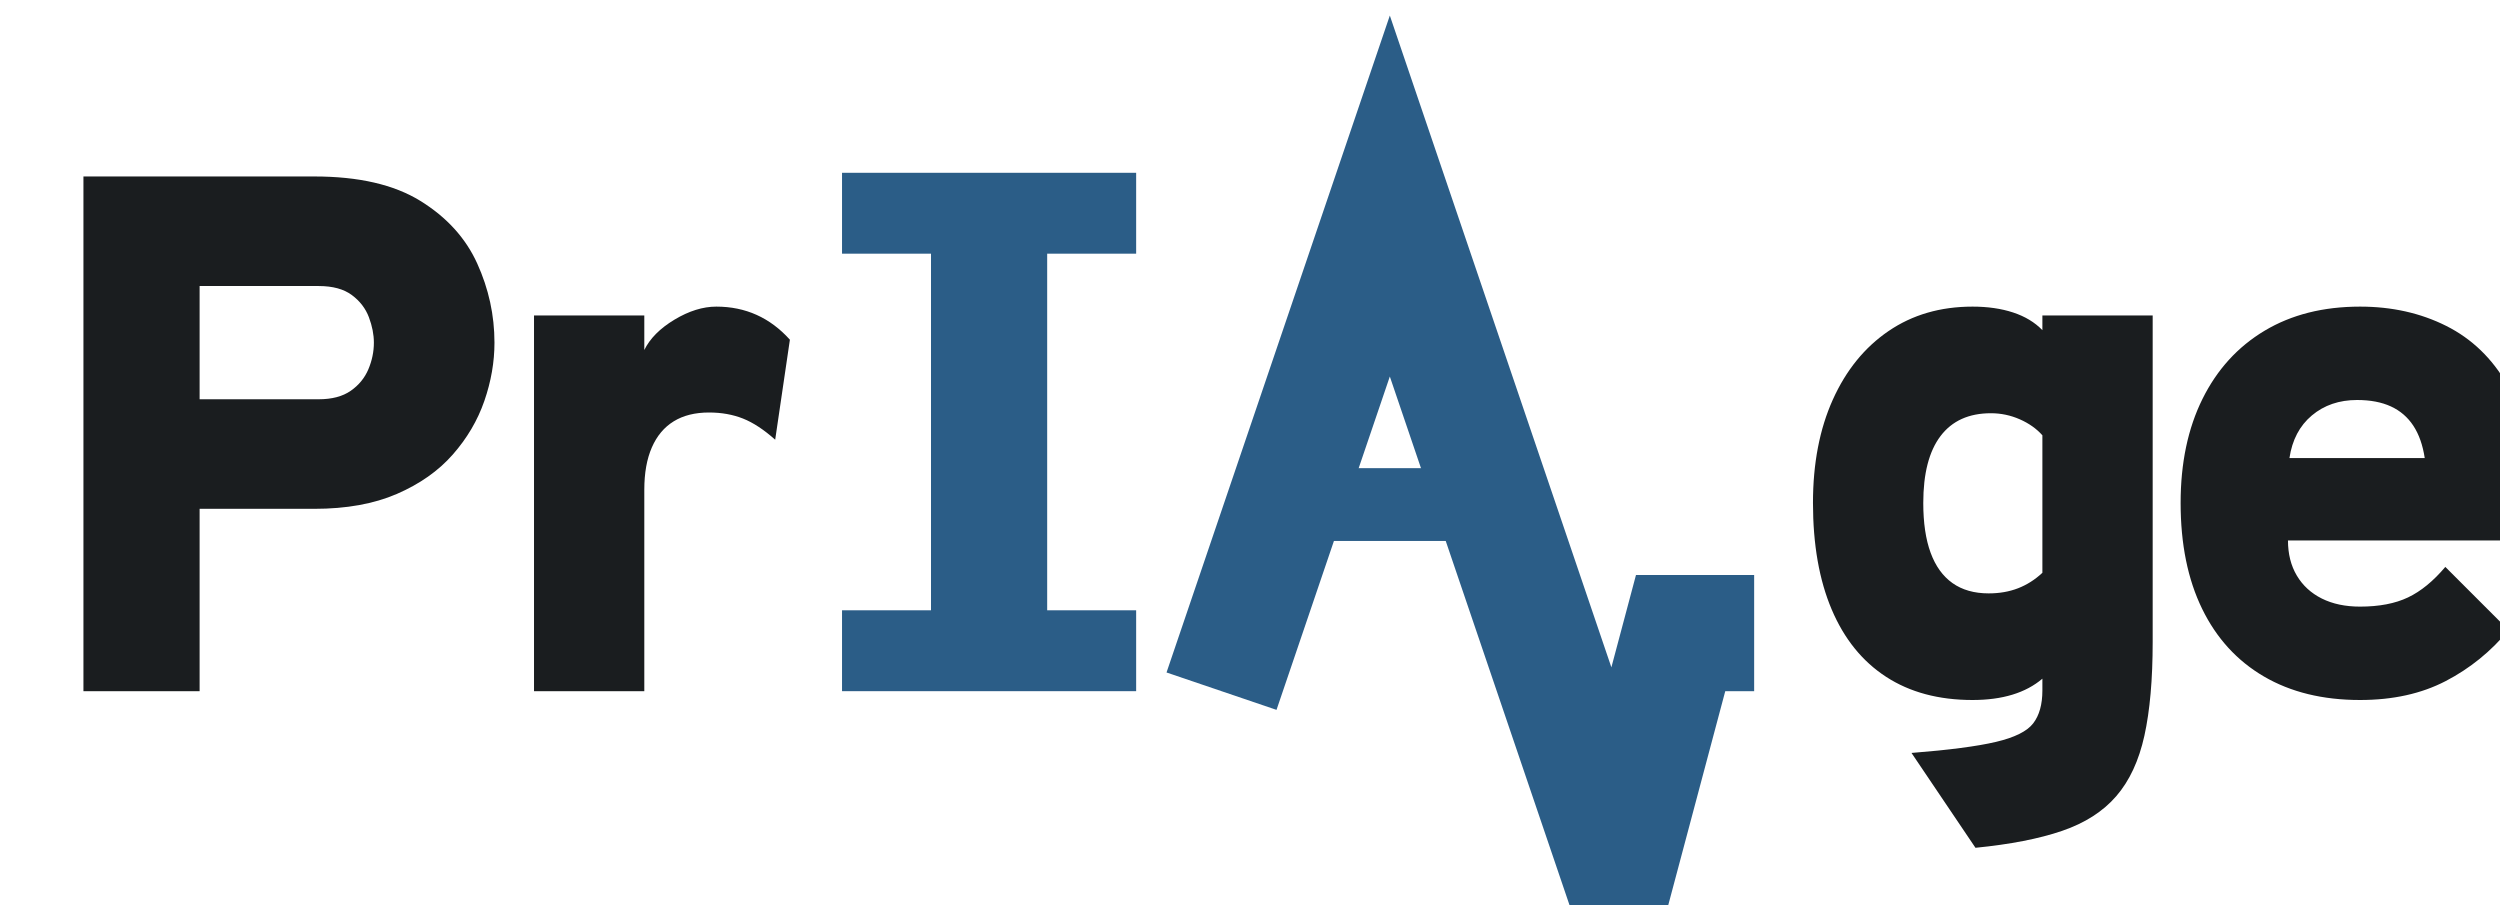
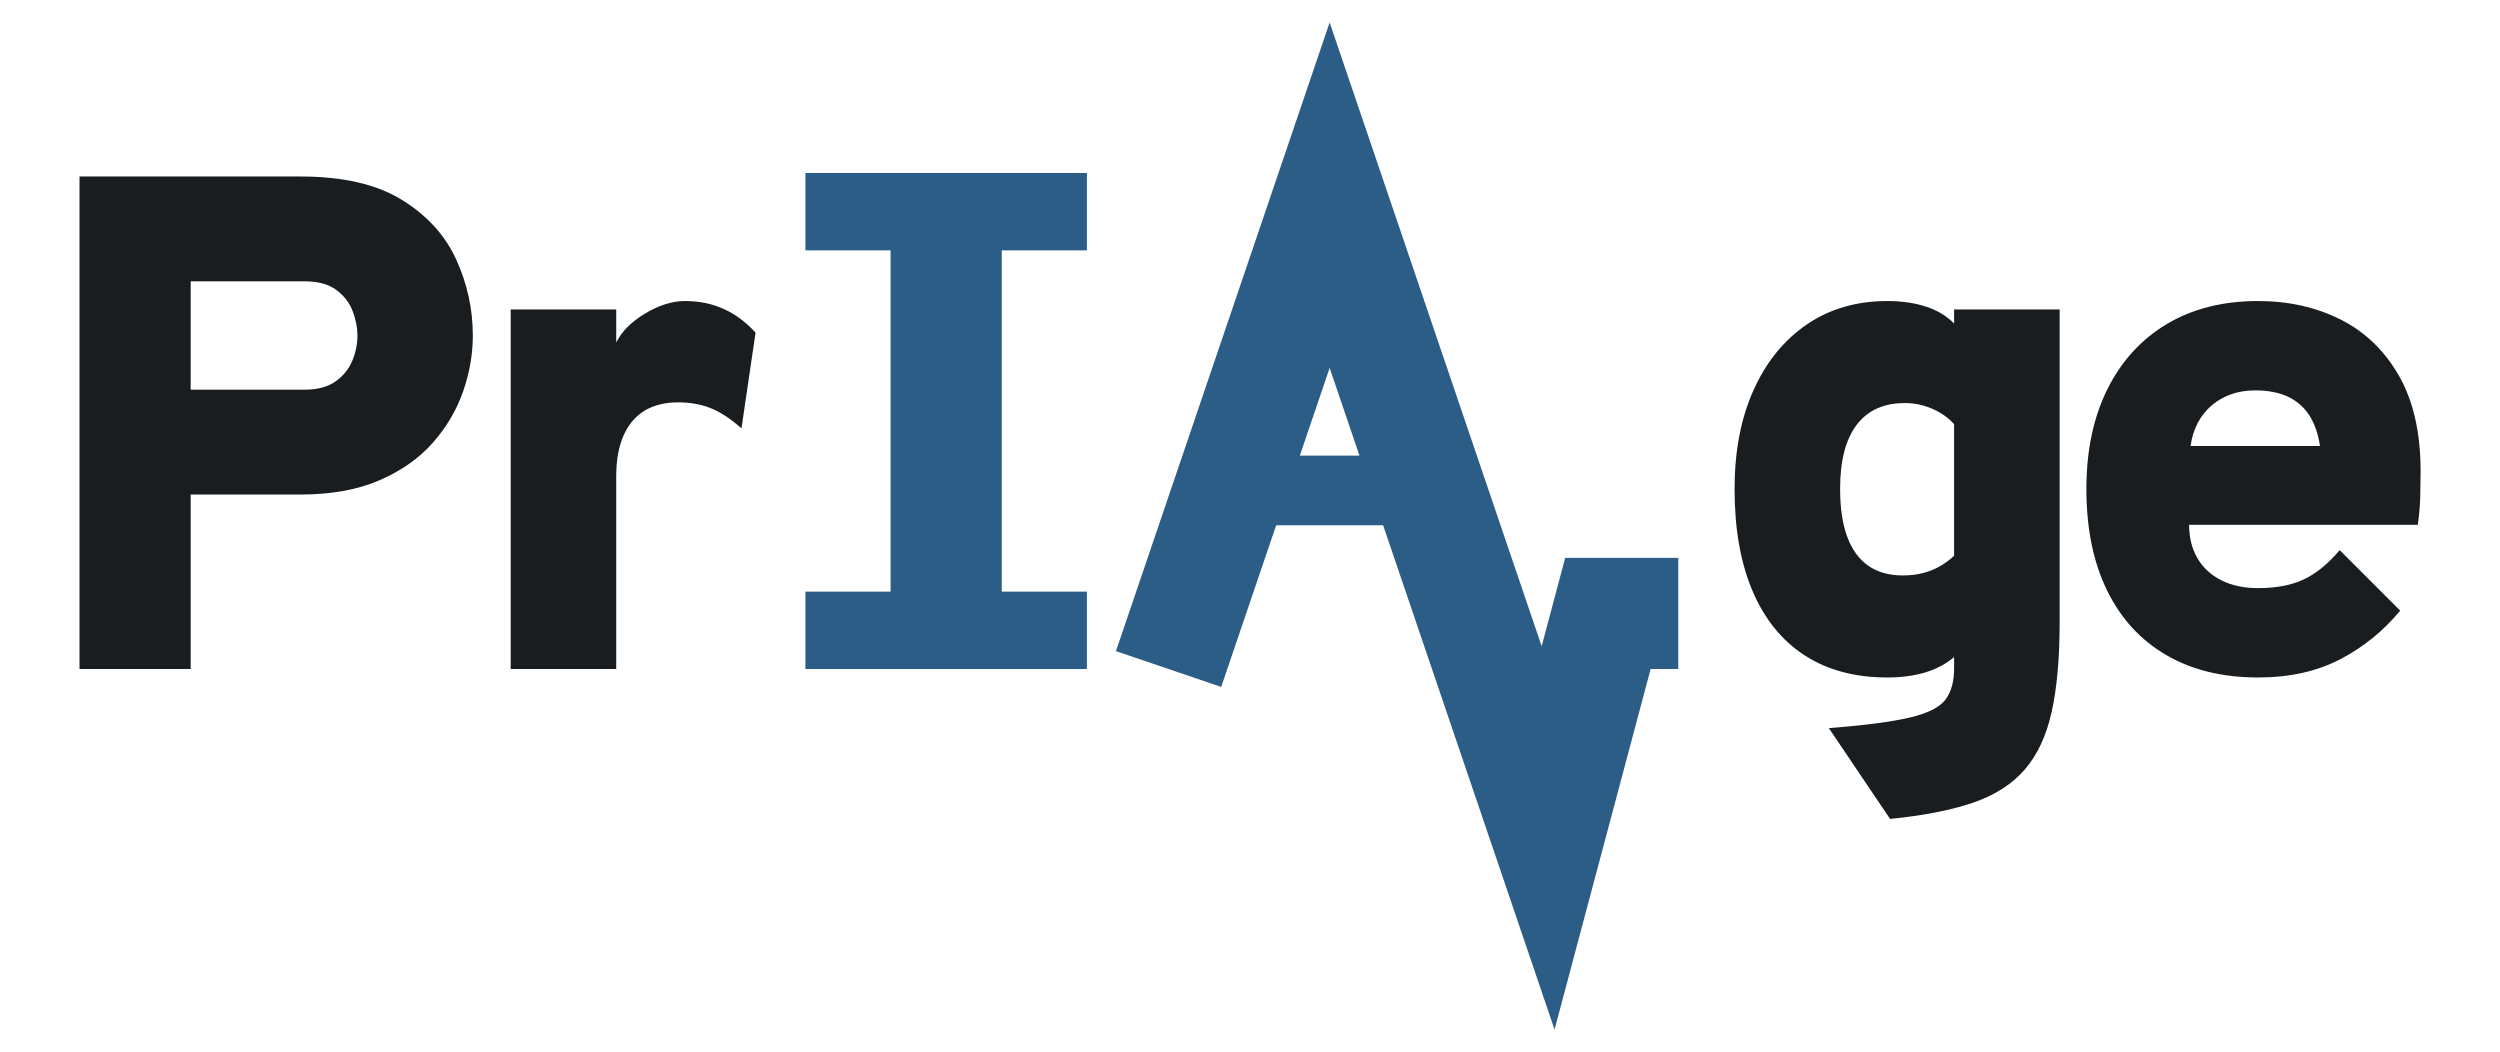
- <svg xmlns="http://www.w3.org/2000/svg" viewBox="12.00 12.00 679.81 246.00" width="680" height="246" role="img" aria-label="PrIAge">
+ <svg xmlns="http://www.w3.org/2000/svg" viewBox="12 10 710.6 298.5" width="711" height="299" role="img" aria-label="PrIAge">
  <path fill="#1a1d1f" d="M34.6 200.0V60.0H97.4Q115.5 60.0 126.25 66.65Q137.0 73.3 141.7 83.65Q146.4 94.0 146.4 105.2Q146.4 113.1 143.65 121.05Q140.9 129.0 135.05 135.65Q129.2 142.3 119.85 146.35Q110.5 150.4 97.4 150.4H66.2V200.0ZM66.2 120.6H98.6Q104.0 120.6 107.3 118.3Q110.6 116.0 112.1 112.45Q113.6 108.9 113.6 105.2Q113.6 101.9 112.25 98.3Q110.9 94.7 107.6 92.25Q104.3 89.8 98.6 89.8H66.2ZM157.156 200.0V97.8H187.156V107.2Q189.456 102.5 195.356 98.95Q201.256 95.4 206.756 95.4Q218.656 95.4 226.756 104.4L222.756 131.6Q218.156 127.5 214.006 125.85Q209.856 124.2 204.756 124.2Q199.056 124.2 195.156 126.6Q191.256 129.0 189.206 133.7Q187.156 138.4 187.156 145.2V200.0Z" />
  <path fill="#1a1d1f" d="M549.234 242.6 531.834 216.8Q547.134 215.6 554.784 213.8Q562.434 212.0 564.934 208.75Q567.434 205.5 567.434 199.8V196.6Q560.634 202.4 548.434 202.4Q534.634 202.4 524.934 196.1Q515.234 189.8 510.134 177.8Q505.034 165.8 505.034 148.8Q505.034 132.7 510.434 120.7Q515.834 108.7 525.584 102.05Q535.334 95.4 548.434 95.4Q554.634 95.4 559.484 97.0Q564.334 98.6 567.434 101.8V97.8H597.434V186.6Q597.434 201.9 595.184 212.1Q592.934 222.3 587.534 228.55Q582.134 234.8 572.784 238.0Q563.434 241.2 549.234 242.6ZM552.834 173.4Q557.234 173.4 560.834 172.0Q564.434 170.6 567.434 167.8V130.4Q565.034 127.7 561.284 126.05Q557.534 124.4 553.434 124.4Q544.434 124.4 539.734 130.6Q535.034 136.8 535.034 148.8Q535.034 156.9 537.034 162.35Q539.034 167.8 542.984 170.6Q546.934 173.4 552.834 173.4ZM653.834 202.4Q638.634 202.4 627.684 196.0Q616.734 189.6 610.884 177.6Q605.034 165.6 605.034 148.8Q605.034 132.5 610.984 120.5Q616.934 108.5 627.884 101.95Q638.834 95.4 653.834 95.4Q666.834 95.4 677.284 100.65Q687.734 105.9 693.884 116.65Q700.034 127.4 700.034 143.8Q700.034 146.6 699.934 150.75Q699.834 154.9 699.234 159.0H634.234Q634.234 164.5 636.634 168.55Q639.034 172.6 643.434 174.8Q647.834 177.0 653.834 177.0Q661.634 177.0 666.884 174.5Q672.134 172.0 677.034 166.2L694.234 183.4Q687.034 192.1 677.134 197.25Q667.234 202.4 653.834 202.4ZM634.634 136.6H671.434Q670.634 131.3 668.334 127.8Q666.034 124.3 662.234 122.55Q658.434 120.8 653.034 120.8Q645.734 120.8 640.734 125.0Q635.734 129.2 634.634 136.6Z" />
  <path fill="#2b5d87" d="M240.938 59h80v22h-24.2v97h24.2v22h-80v-22h24.2v-97h-24.2z" />
  <path d="M344.158 200 L389.938 65.32 L452.034 248 L469.034 184.2 H489.034" fill="none" stroke="#2b5d87" stroke-width="31.6" stroke-linejoin="miter" stroke-miterlimit="8" stroke-linecap="butt" />
  <rect x="358.738" y="139.34" width="62.4" height="19.8" fill="#2b5d87" />
</svg>
